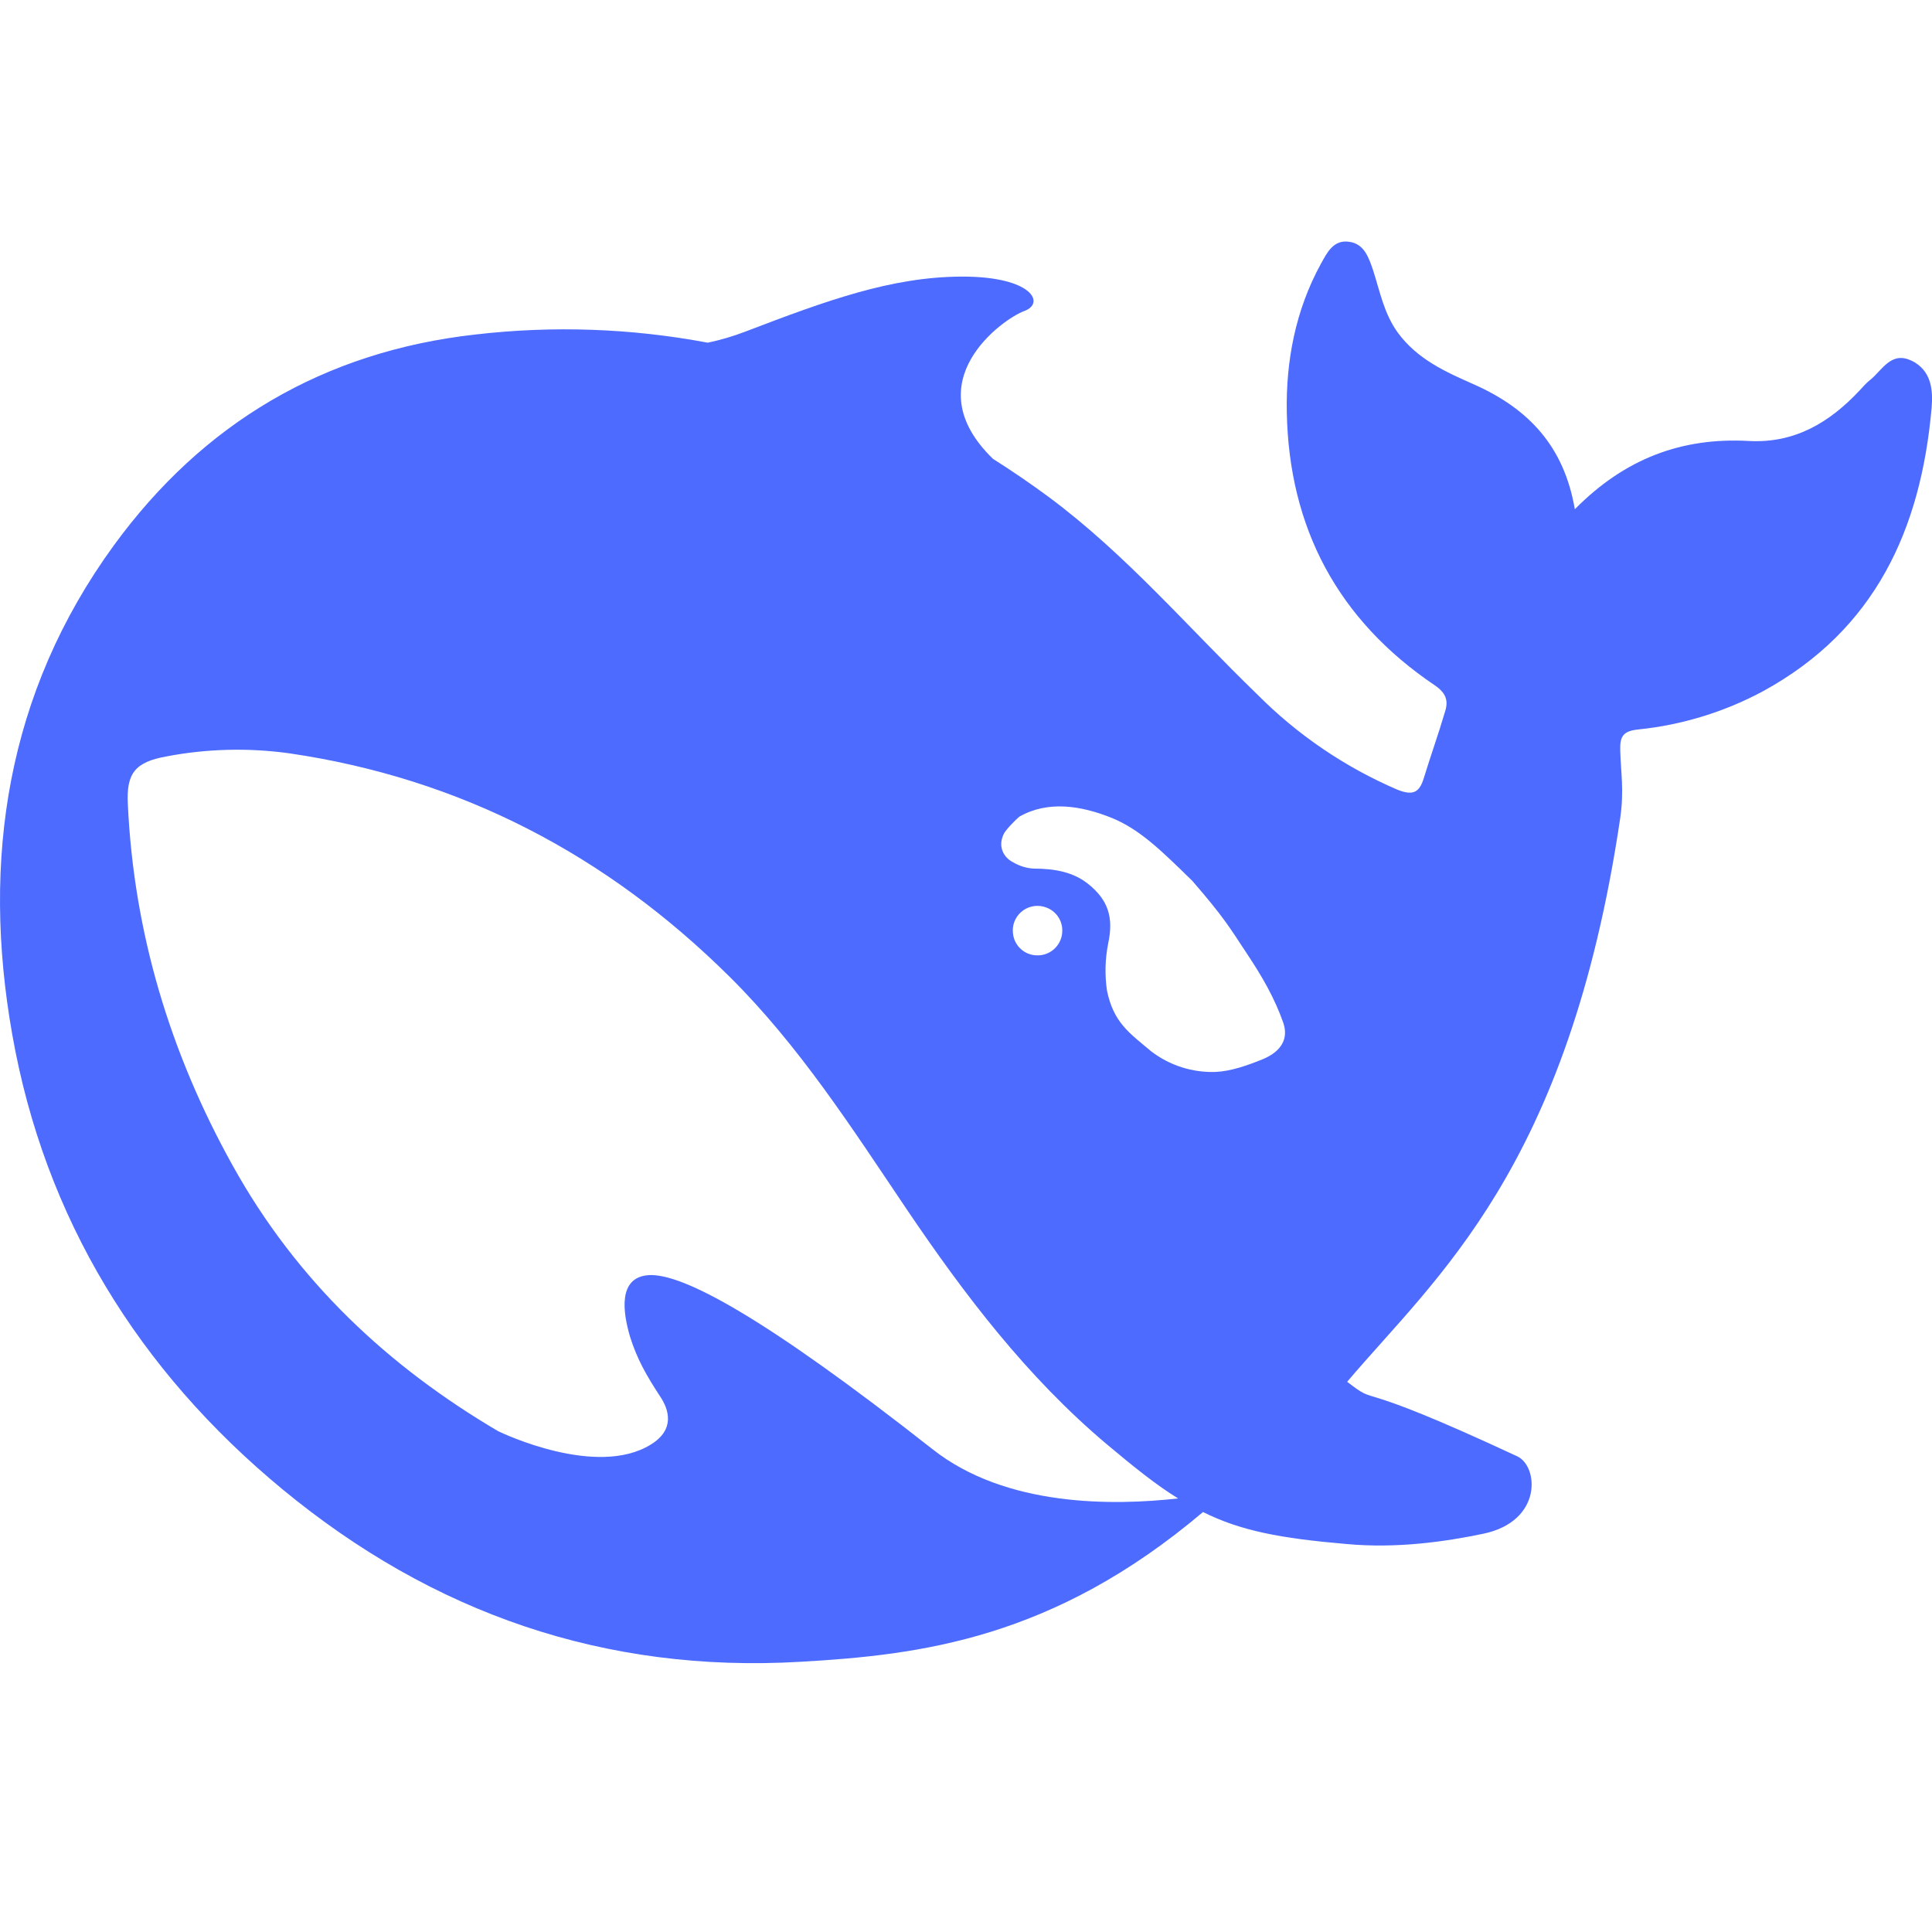
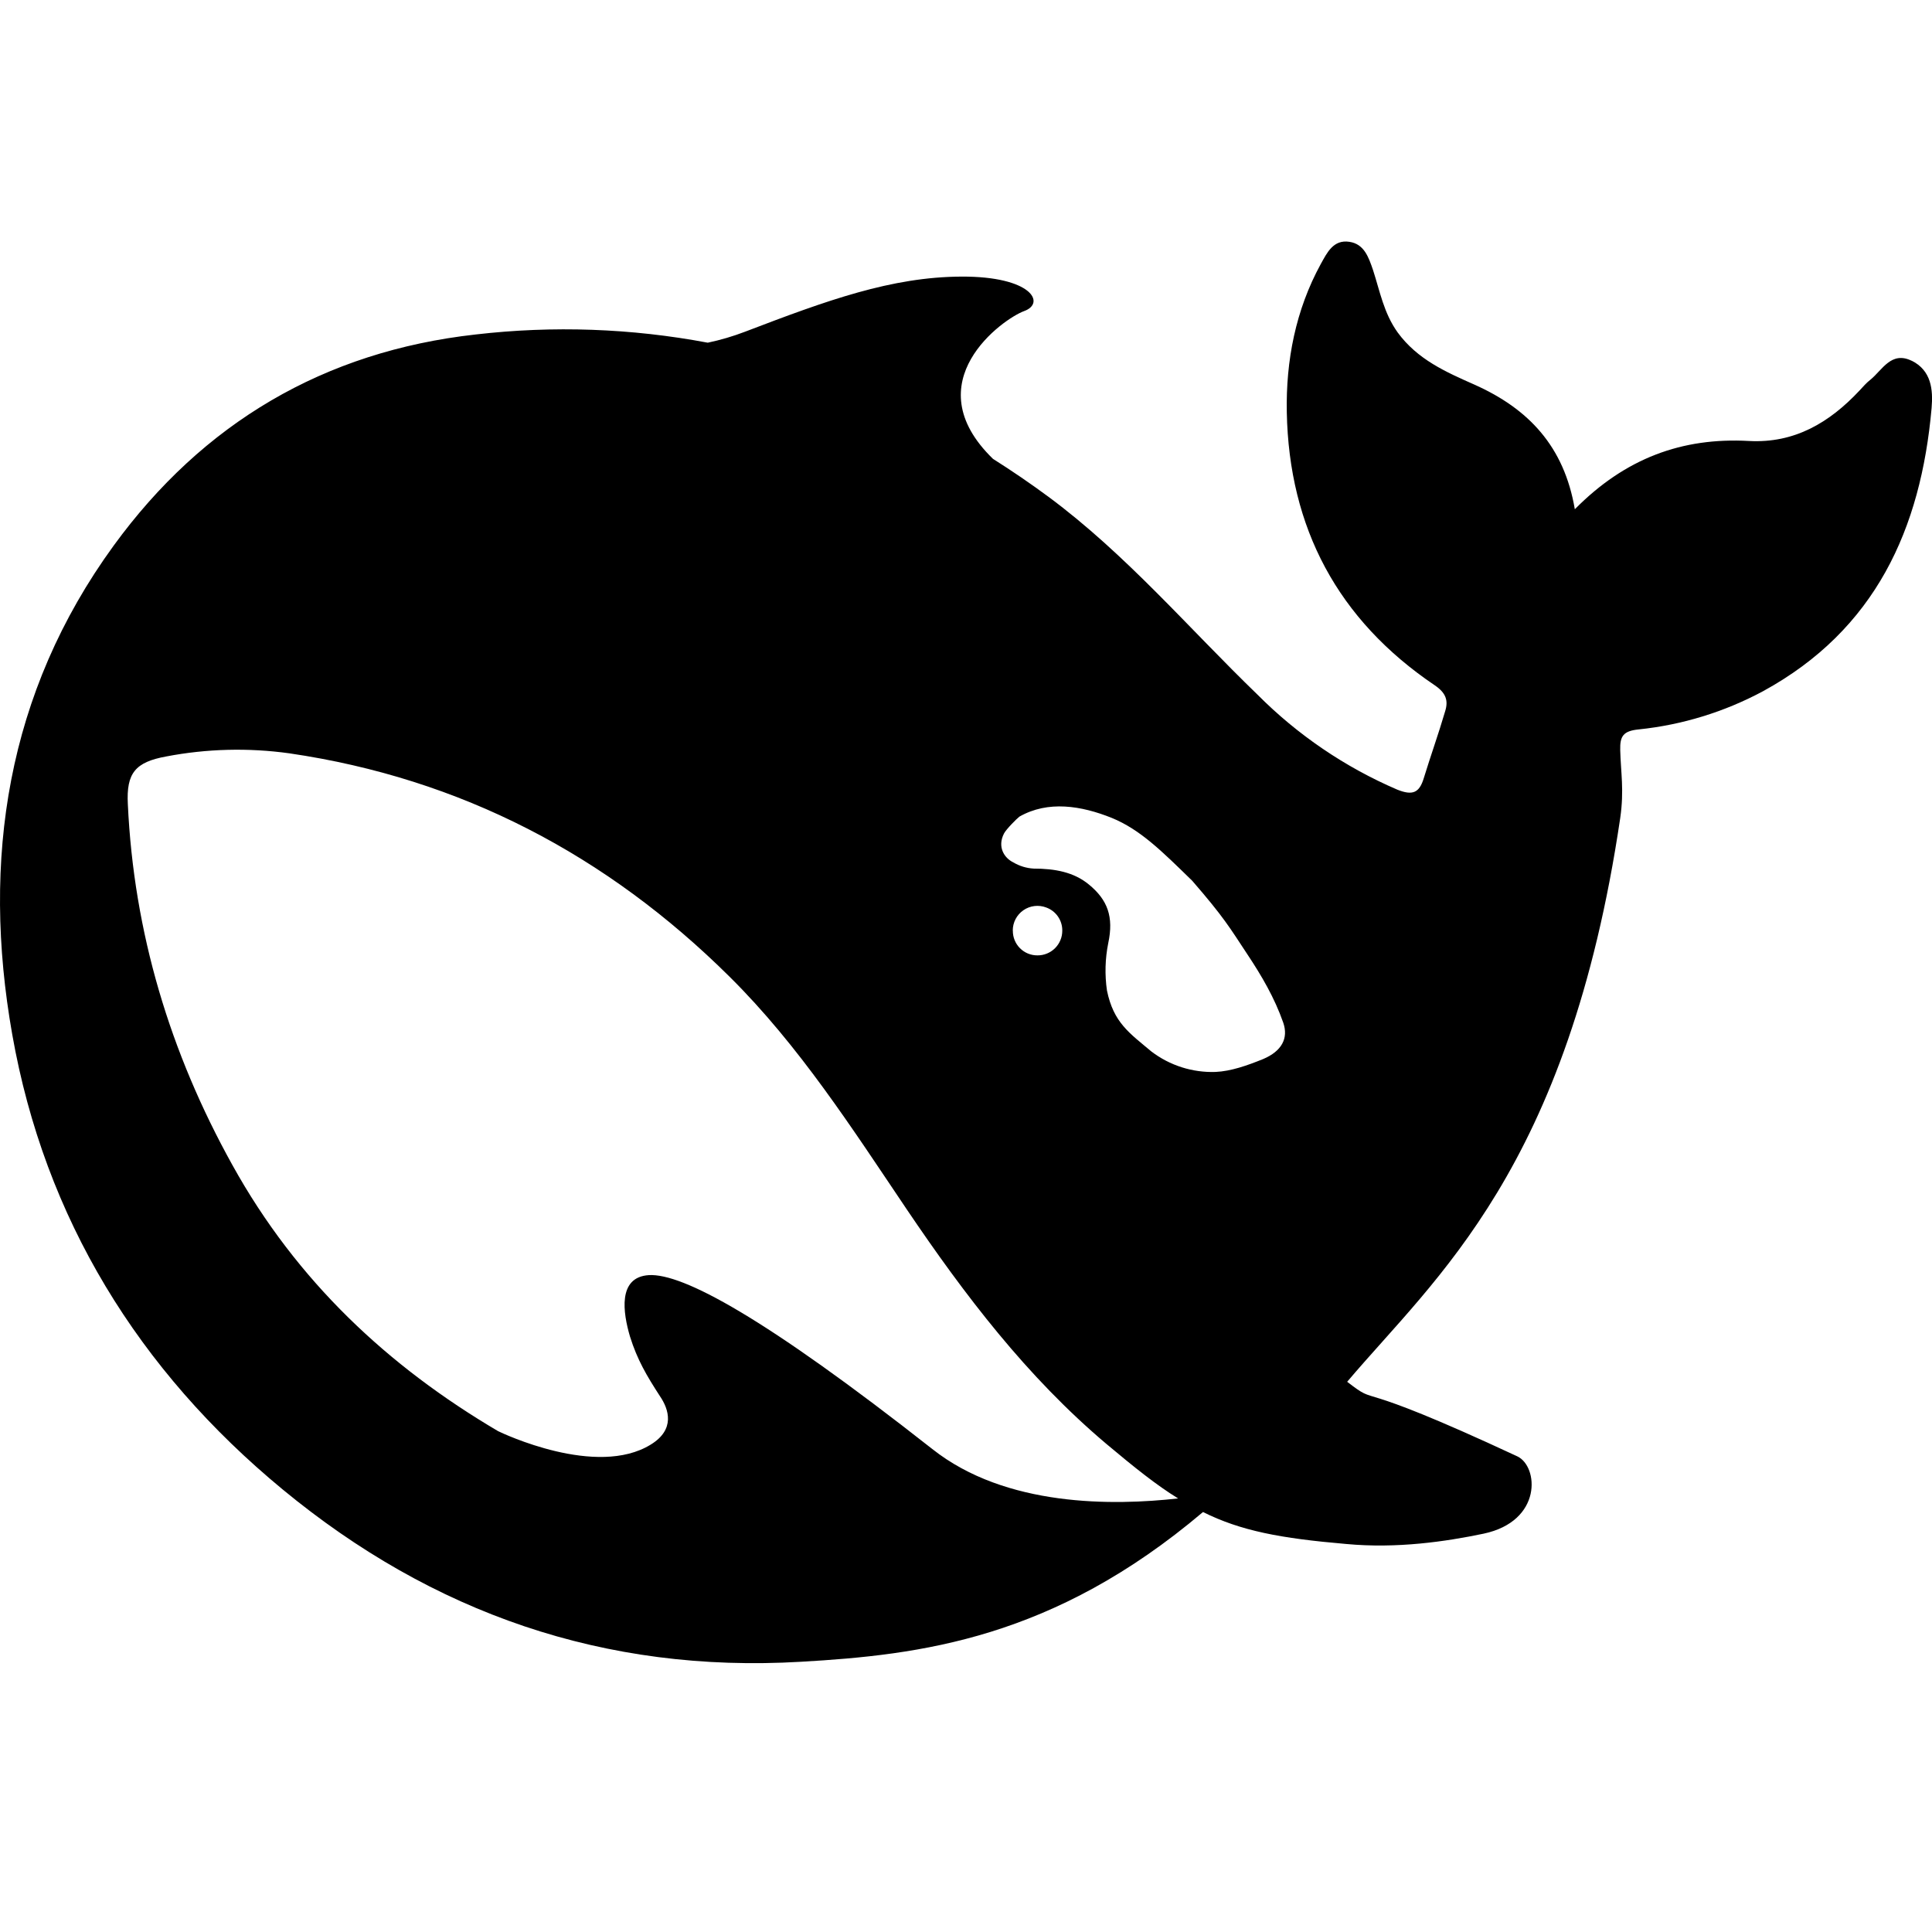
- <svg xmlns="http://www.w3.org/2000/svg" height="1em" style="flex:none;line-height:1" viewBox="0 0 24 24" width="1em">
-   <path d="M23.748 4.482c-.254-.124-.364.113-.512.234-.051.039-.094.09-.137.136-.372.397-.806.657-1.373.626-.829-.046-1.537.214-2.163.848-.133-.782-.575-1.248-1.247-1.548-.352-.156-.708-.311-.955-.65-.172-.241-.219-.51-.305-.774-.055-.16-.11-.323-.293-.35-.2-.031-.278.136-.356.276-.313.572-.434 1.202-.422 1.84.027 1.436.633 2.58 1.838 3.393.137.093.172.187.129.323-.082.28-.18.552-.266.833-.055.179-.137.217-.329.14a5.526 5.526 0 01-1.736-1.18c-.857-.828-1.631-1.742-2.597-2.458a11.365 11.365 0 00-.689-.471c-.985-.957.13-1.743.388-1.836.27-.098.093-.432-.779-.428-.872.004-1.67.295-2.687.684a3.055 3.055 0 01-.465.137 9.597 9.597 0 00-2.883-.102c-1.885.21-3.39 1.102-4.497 2.623C.082 8.606-.231 10.684.152 12.85c.403 2.284 1.569 4.175 3.36 5.653 1.858 1.533 3.997 2.284 6.438 2.14 1.482-.085 3.133-.284 4.994-1.86.47.234.962.327 1.78.397.63.059 1.236-.03 1.705-.128.735-.156.684-.837.419-.961-2.155-1.004-1.682-.595-2.113-.926 1.096-1.296 2.746-2.642 3.392-7.003.05-.347.007-.565 0-.845-.004-.17.035-.237.23-.256a4.173 4.173 0 001.545-.475c1.396-.763 1.96-2.015 2.093-3.517.02-.23-.004-.467-.247-.588zM11.581 18c-2.089-1.642-3.102-2.183-3.52-2.16-.392.024-.321.471-.235.763.09.288.207.486.371.739.114.167.192.416-.113.603-.673.416-1.842-.14-1.897-.167-1.361-.802-2.5-1.86-3.301-3.307-.774-1.393-1.224-2.887-1.298-4.482-.02-.386.093-.522.477-.592a4.696 4.696 0 011.529-.039c2.132.312 3.946 1.265 5.468 2.774.868.86 1.525 1.887 2.202 2.891.72 1.066 1.494 2.082 2.48 2.914.348.292.625.514.891.677-.802.09-2.14.11-3.054-.614zm1-6.44a.306.306 0 01.415-.287.302.302 0 01.2.288.306.306 0 01-.31.307.303.303 0 01-.304-.308zm3.11 1.596c-.2.081-.399.151-.59.16a1.245 1.245 0 01-.798-.254c-.274-.23-.47-.358-.552-.758a1.73 1.73 0 01.016-.588c.07-.327-.008-.537-.239-.727-.187-.156-.426-.199-.688-.199a.559.559 0 01-.254-.078c-.11-.054-.2-.19-.114-.358.028-.054.16-.186.192-.21.356-.202.767-.136 1.146.016.352.144.618.408 1.001.782.391.451.462.576.685.914.176.265.336.537.445.848.067.195-.019.354-.25.452z" fill="#4D6BFE" />
+ <svg xmlns="http://www.w3.org/2000/svg" fill="currentColor" fill-rule="evenodd" height="1em" style="flex:none;line-height:1" viewBox="0 0 24 24" width="1em">
+   <path d="M23.748 4.482c-.254-.124-.364.113-.512.234-.051.039-.094.09-.137.136-.372.397-.806.657-1.373.626-.829-.046-1.537.214-2.163.848-.133-.782-.575-1.248-1.247-1.548-.352-.156-.708-.311-.955-.65-.172-.241-.219-.51-.305-.774-.055-.16-.11-.323-.293-.35-.2-.031-.278.136-.356.276-.313.572-.434 1.202-.422 1.84.027 1.436.633 2.58 1.838 3.393.137.093.172.187.129.323-.082.28-.18.552-.266.833-.055.179-.137.217-.329.14a5.526 5.526 0 01-1.736-1.18c-.857-.828-1.631-1.742-2.597-2.458a11.365 11.365 0 00-.689-.471c-.985-.957.13-1.743.388-1.836.27-.098.093-.432-.779-.428-.872.004-1.67.295-2.687.684a3.055 3.055 0 01-.465.137 9.597 9.597 0 00-2.883-.102c-1.885.21-3.39 1.102-4.497 2.623C.082 8.606-.231 10.684.152 12.85c.403 2.284 1.569 4.175 3.36 5.653 1.858 1.533 3.997 2.284 6.438 2.14 1.482-.085 3.133-.284 4.994-1.86.47.234.962.327 1.78.397.63.059 1.236-.03 1.705-.128.735-.156.684-.837.419-.961-2.155-1.004-1.682-.595-2.113-.926 1.096-1.296 2.746-2.642 3.392-7.003.05-.347.007-.565 0-.845-.004-.17.035-.237.23-.256a4.173 4.173 0 001.545-.475c1.396-.763 1.96-2.015 2.093-3.517.02-.23-.004-.467-.247-.588zM11.581 18c-2.089-1.642-3.102-2.183-3.52-2.16-.392.024-.321.471-.235.763.09.288.207.486.371.739.114.167.192.416-.113.603-.673.416-1.842-.14-1.897-.167-1.361-.802-2.5-1.86-3.301-3.307-.774-1.393-1.224-2.887-1.298-4.482-.02-.386.093-.522.477-.592a4.696 4.696 0 011.529-.039c2.132.312 3.946 1.265 5.468 2.774.868.86 1.525 1.887 2.202 2.891.72 1.066 1.494 2.082 2.48 2.914.348.292.625.514.891.677-.802.09-2.14.11-3.054-.614zm1-6.44a.306.306 0 01.415-.287.302.302 0 01.2.288.306.306 0 01-.31.307.303.303 0 01-.304-.308zm3.11 1.596c-.2.081-.399.151-.59.16a1.245 1.245 0 01-.798-.254c-.274-.23-.47-.358-.552-.758a1.73 1.73 0 01.016-.588c.07-.327-.008-.537-.239-.727-.187-.156-.426-.199-.688-.199a.559.559 0 01-.254-.078c-.11-.054-.2-.19-.114-.358.028-.054.16-.186.192-.21.356-.202.767-.136 1.146.016.352.144.618.408 1.001.782.391.451.462.576.685.914.176.265.336.537.445.848.067.195-.019.354-.25.452z" />
</svg>
